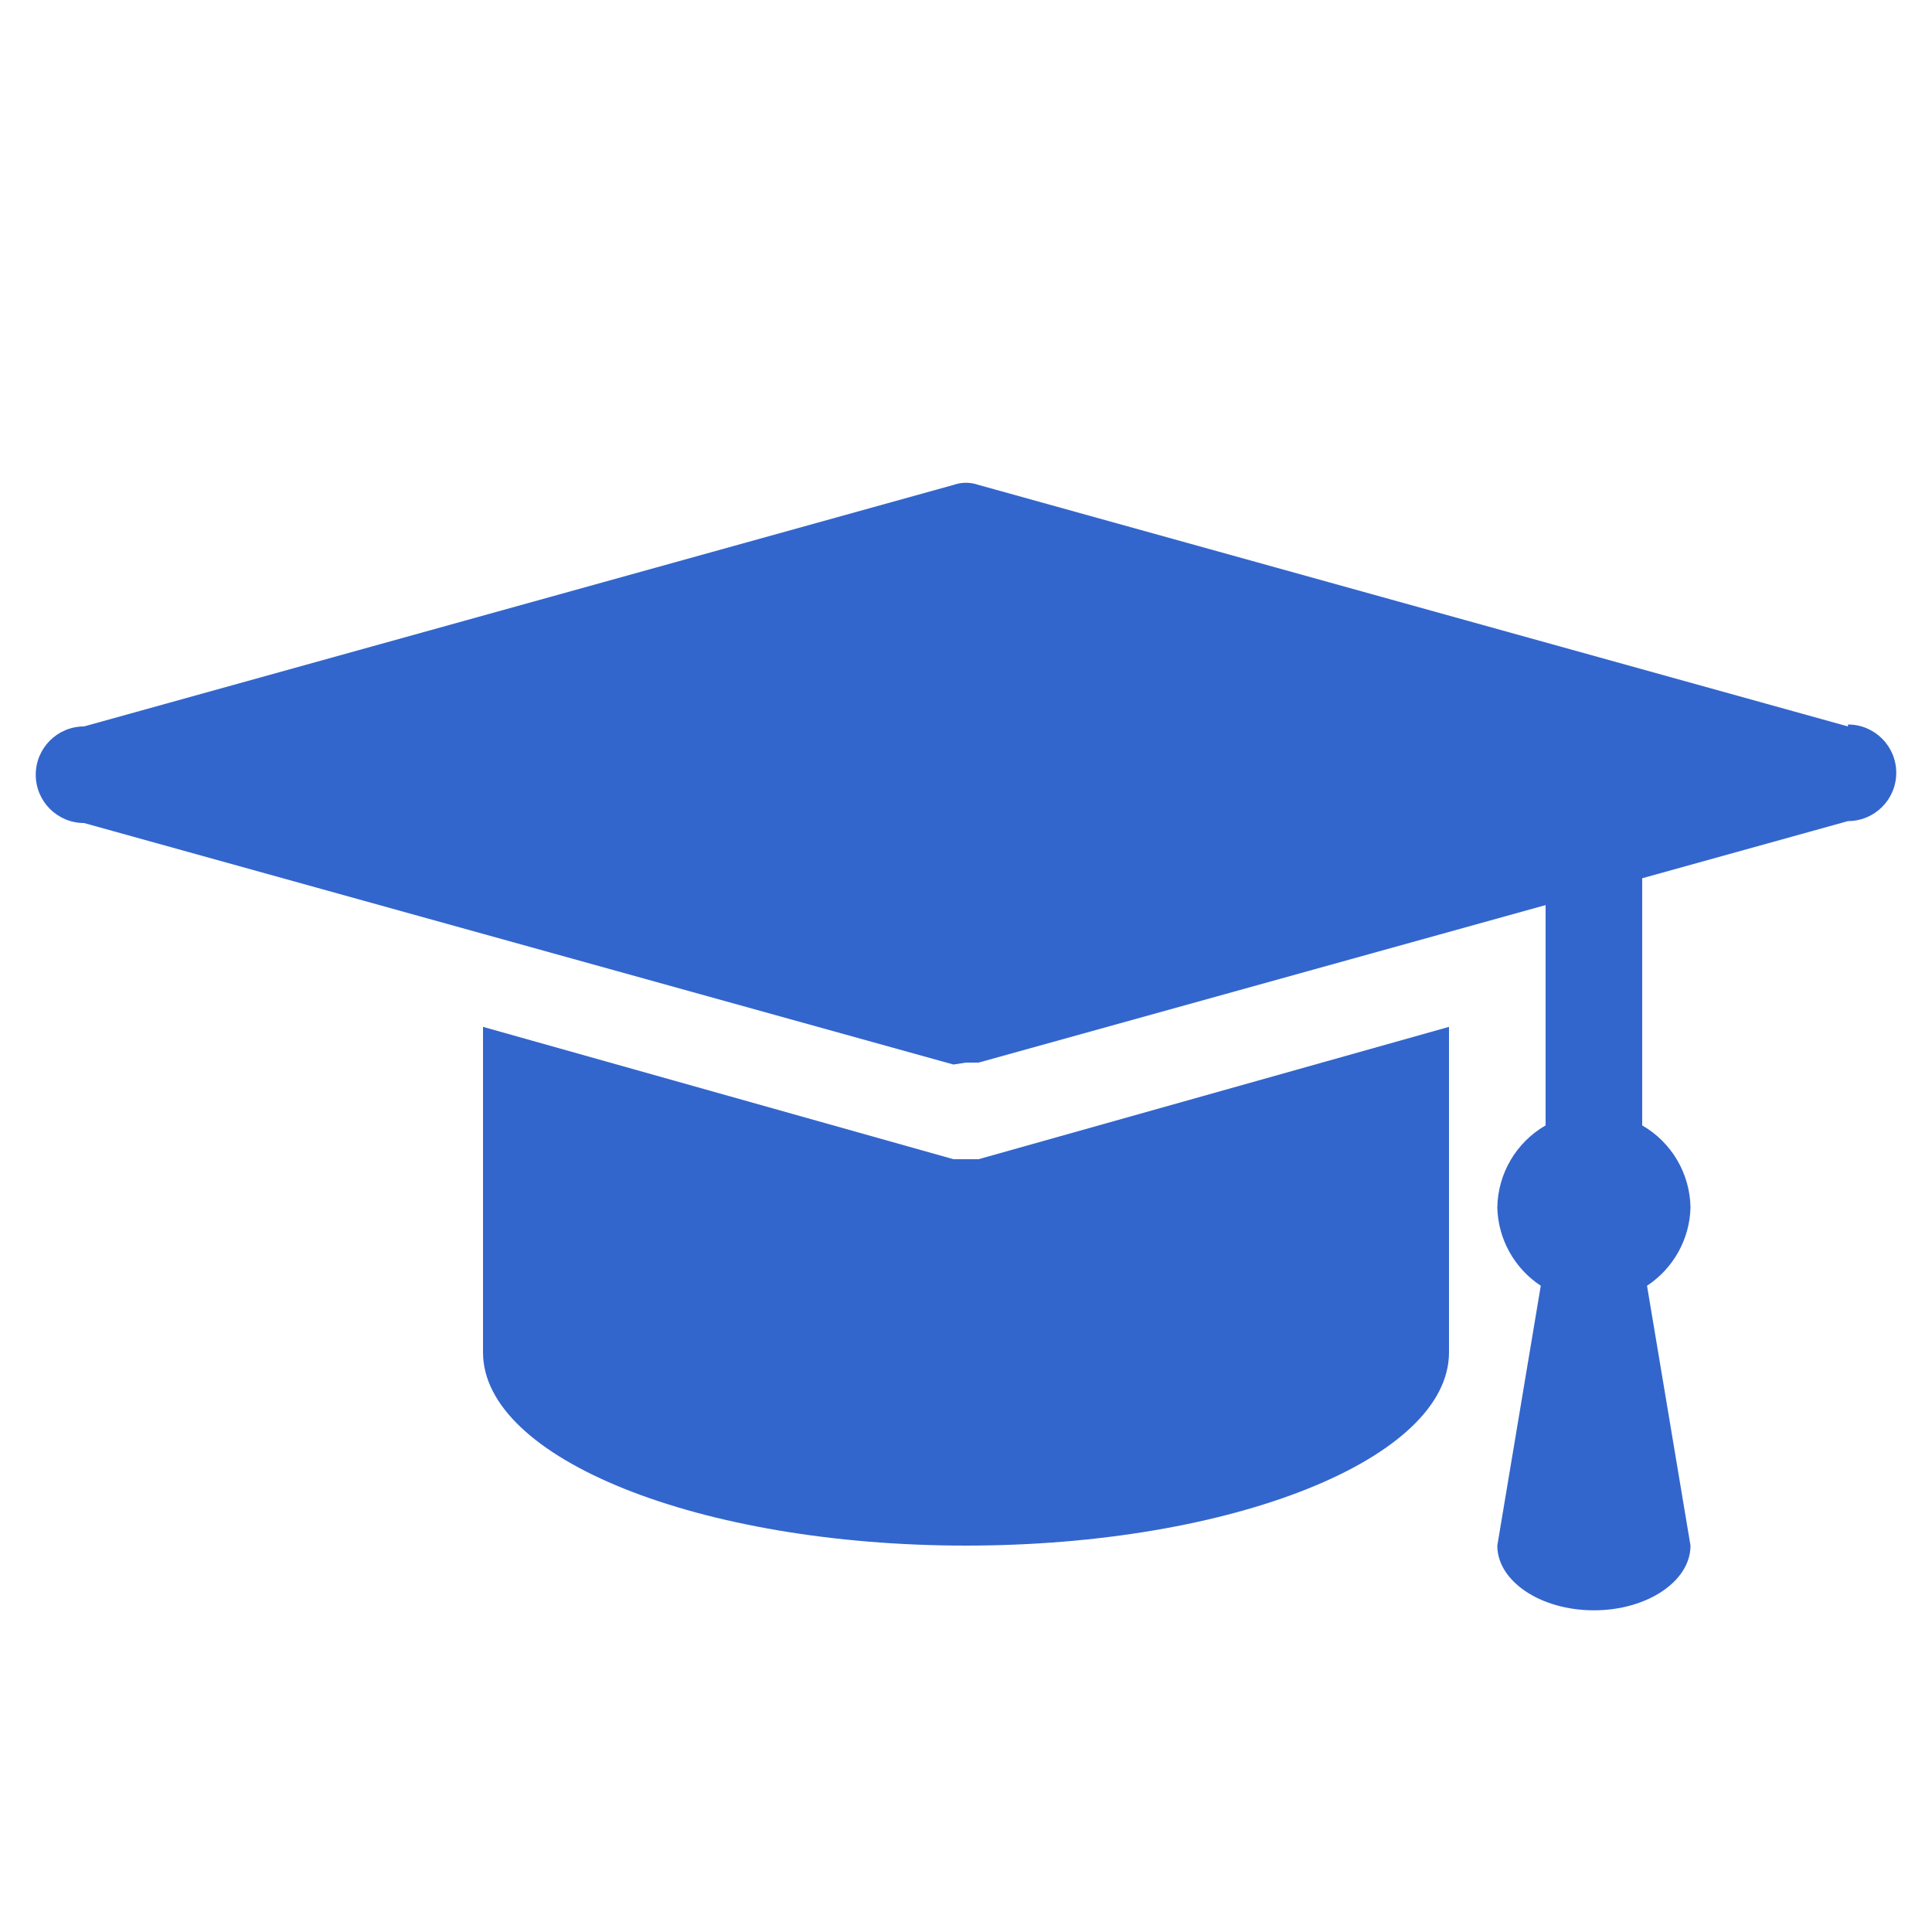
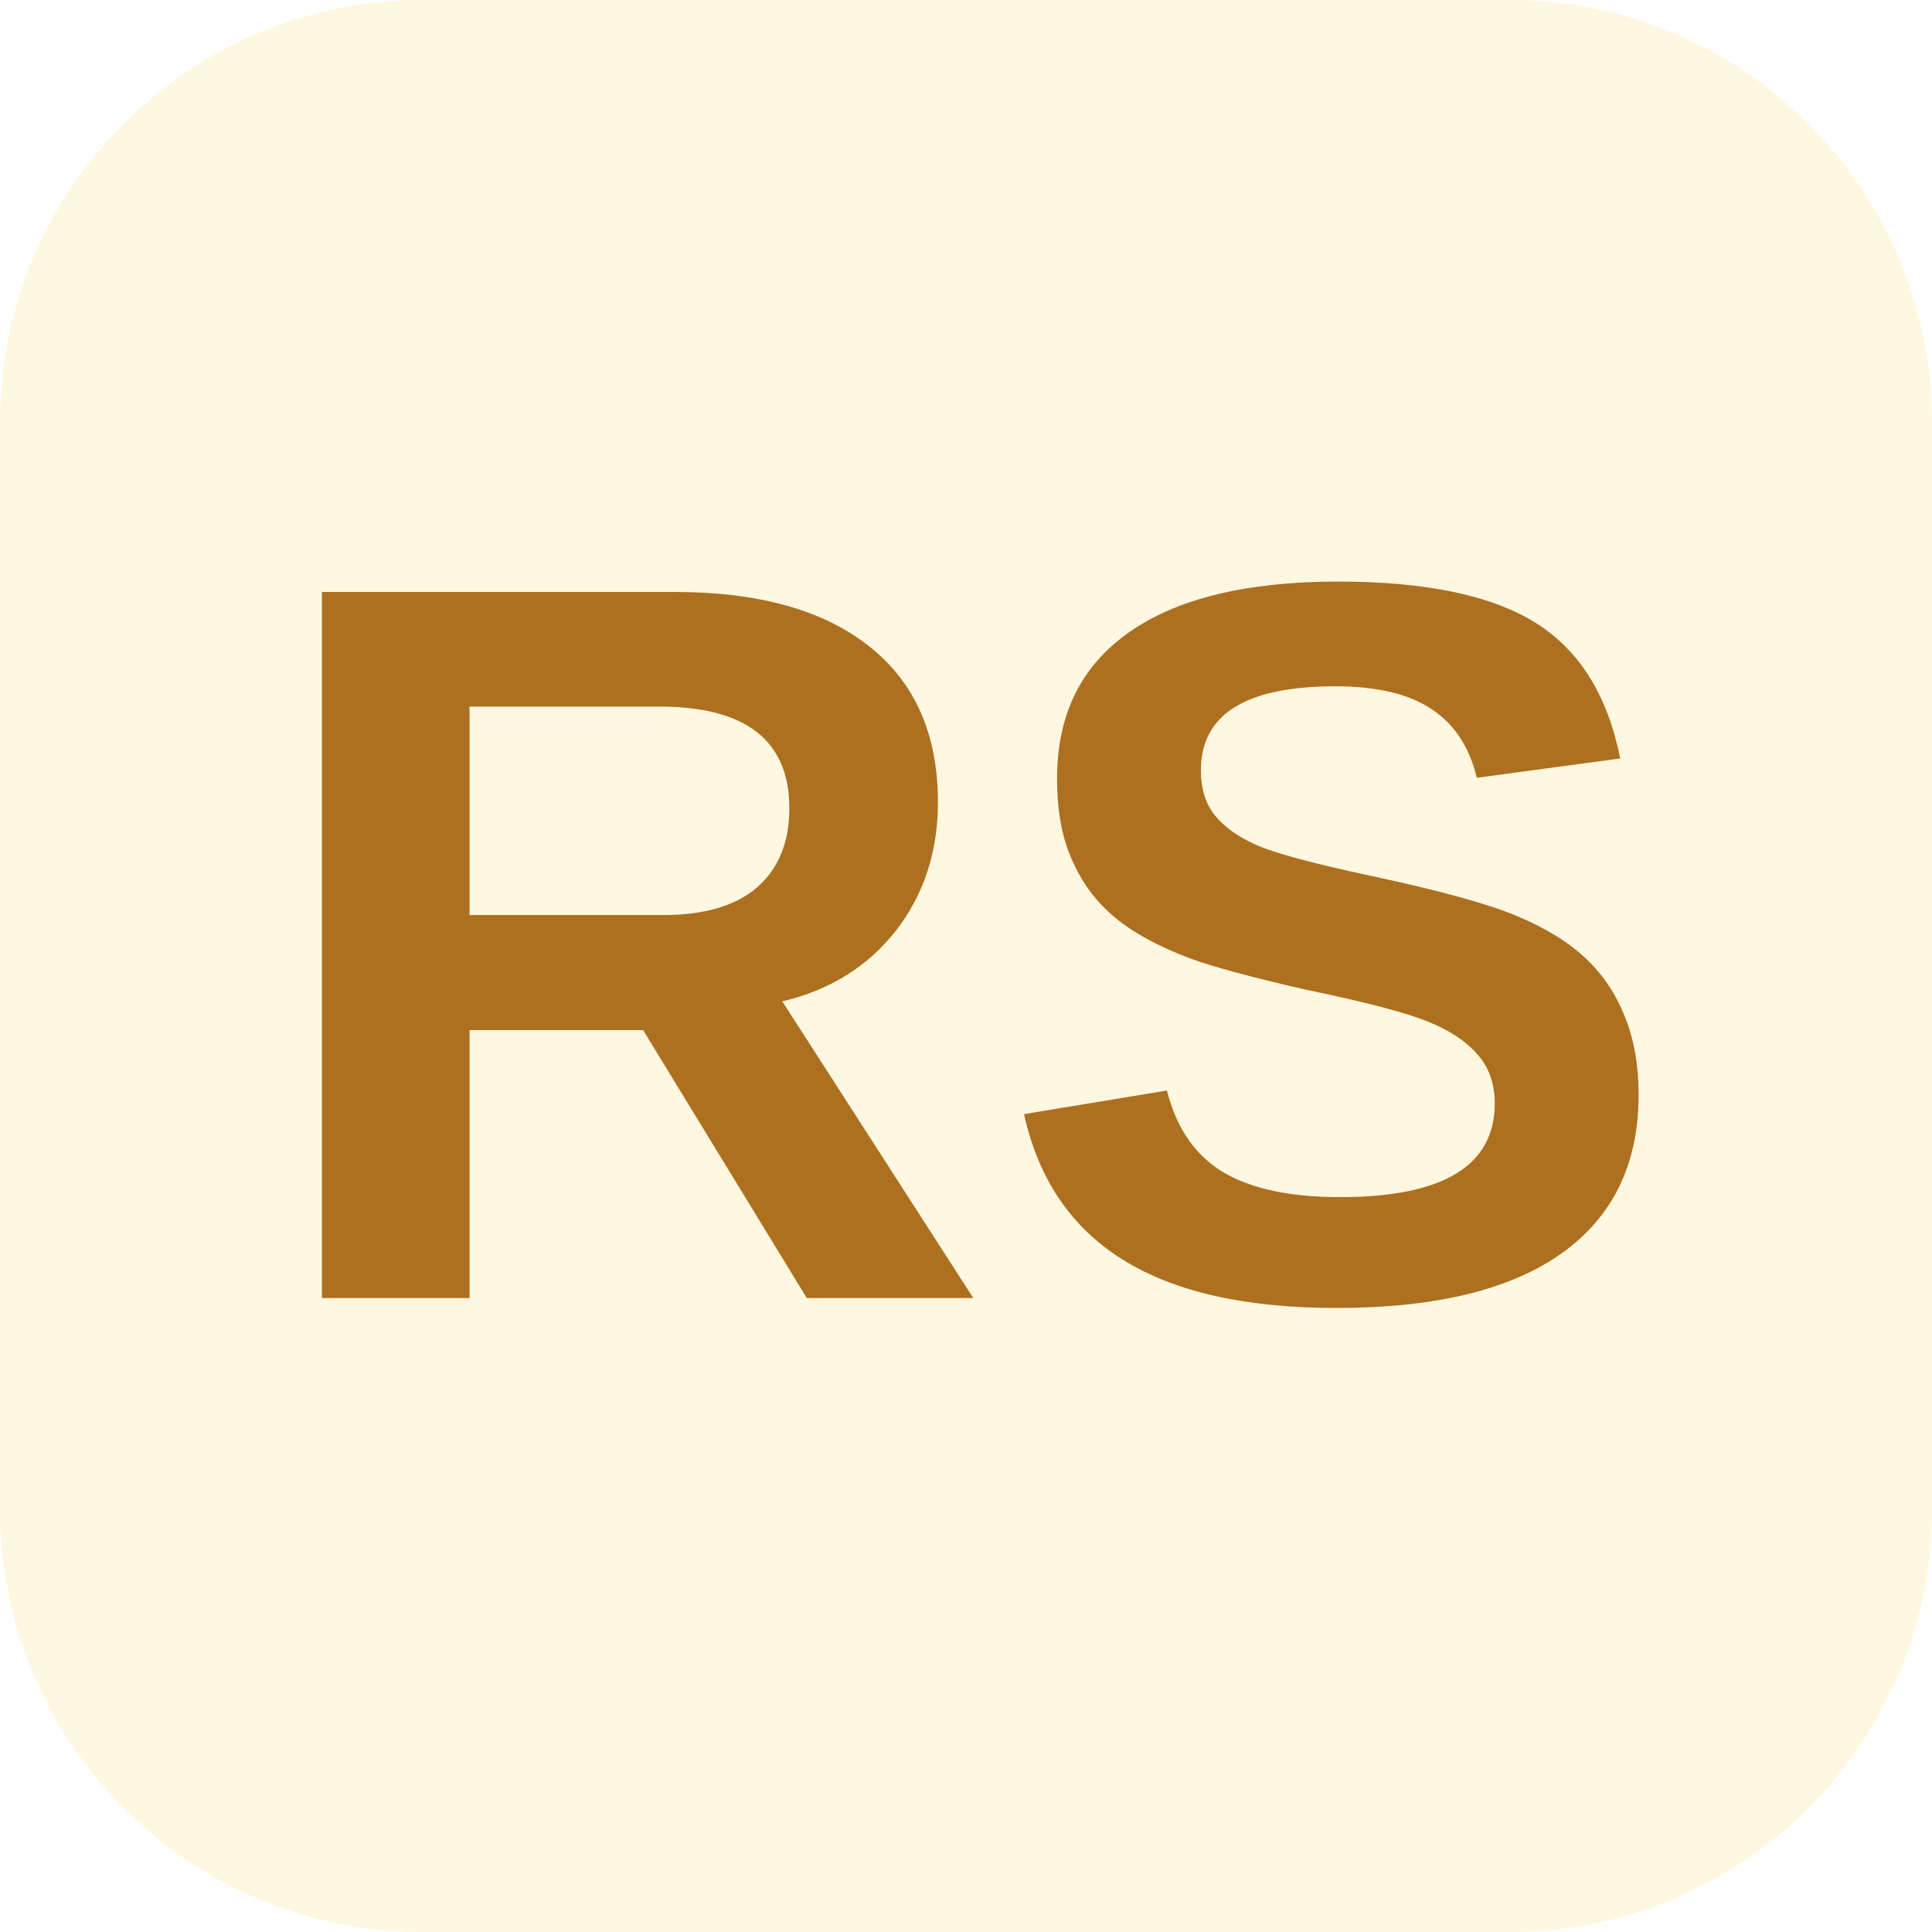
- <svg xmlns="http://www.w3.org/2000/svg" viewBox="2 2 20 20">
-   <path d="M12.13,14,12,14l-.13,0L7,12.63V16c0,1.1,2.24,2,5,2s5-.9,5-2V12.63Z" fill="#36c" />
-   <path d="M21.13,9.52l-9-2.5a.39.39,0,0,0-.26,0l-9,2.5a.5.5,0,0,0,0,1l9,2.5L12,13l.13,0,9-2.5a.5.5,0,0,0,0-1Z" fill="#36c" />
-   <path d="M19.5,14.5a1,1,0,0,0-.5-.85V10H18v3.65a1,1,0,0,0-.5.85,1,1,0,0,0,.45.81L17.5,18c0,.37.45.67,1,.67s1-.3,1-.67l-.45-2.69A1,1,0,0,0,19.5,14.5Z" fill="#36c" />
+ <svg xmlns="http://www.w3.org/2000/svg" viewBox="0 0 64 64">
+   <rect width="64" height="64" rx="14" fill="#fff7df" />
+   <text x="32" y="43" text-anchor="middle" font-family="Arial,sans-serif" font-size="34" font-weight="bold" fill="#ad7020">RS</text>
</svg>
